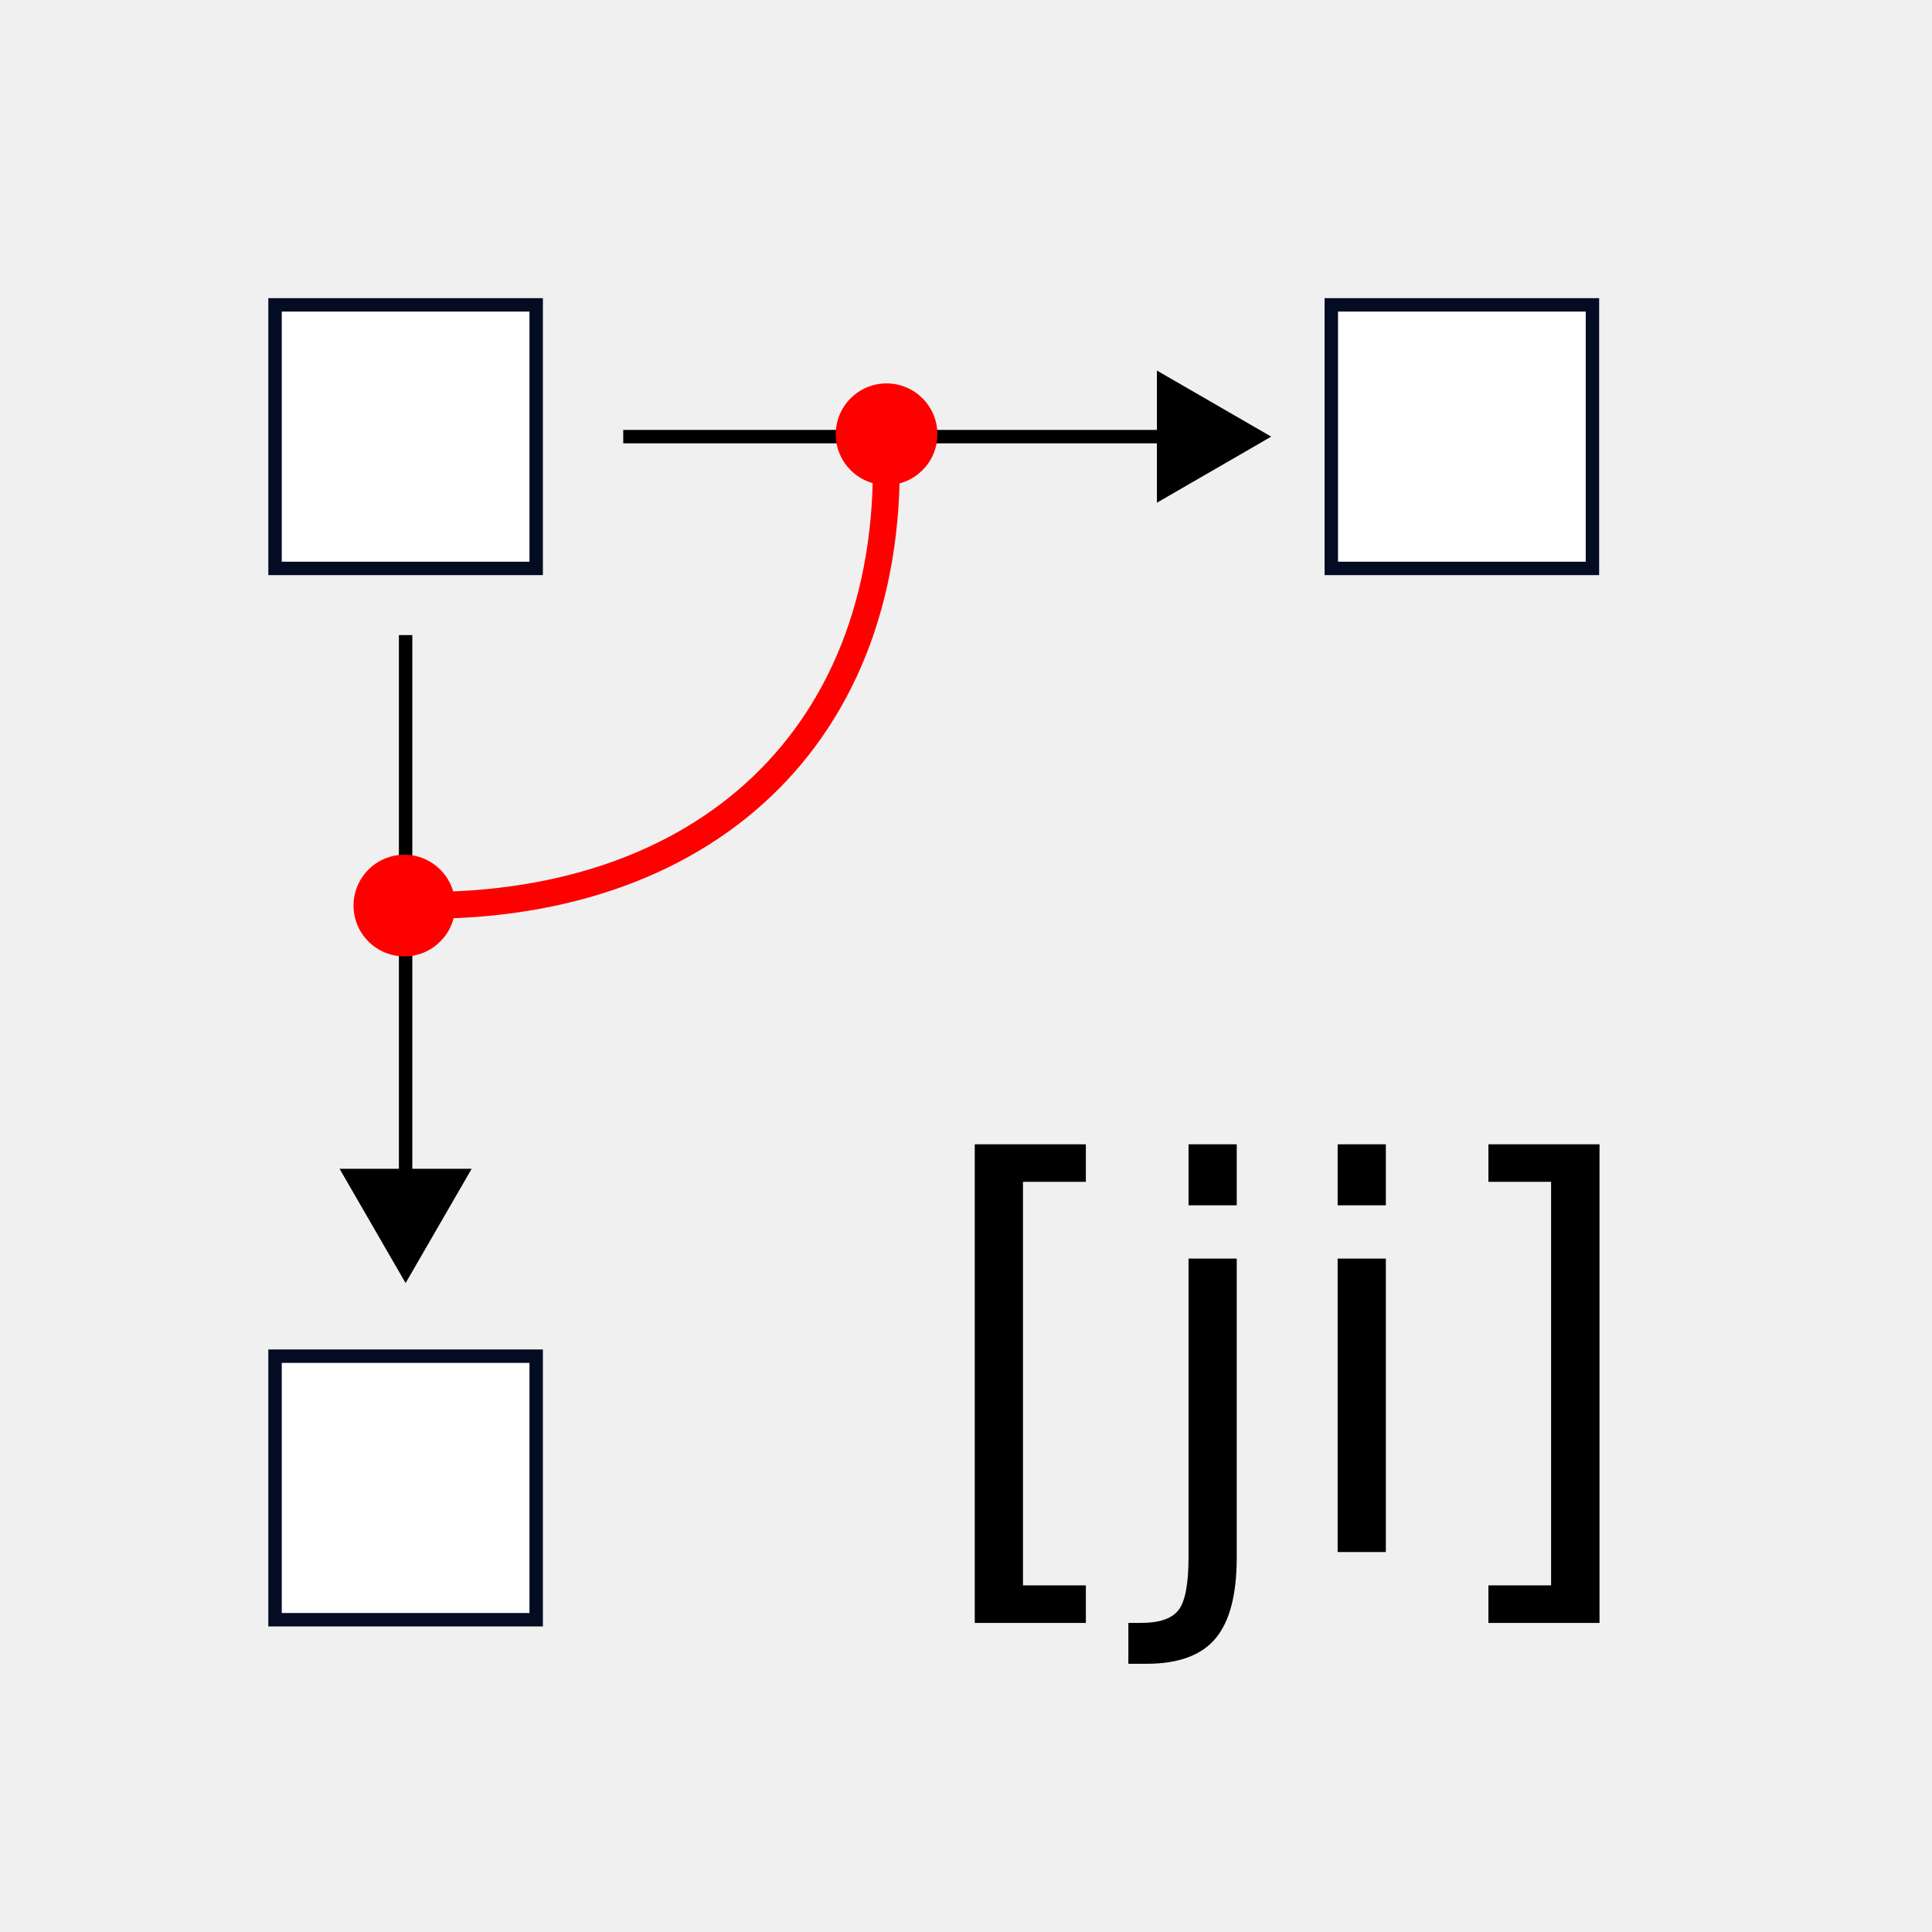
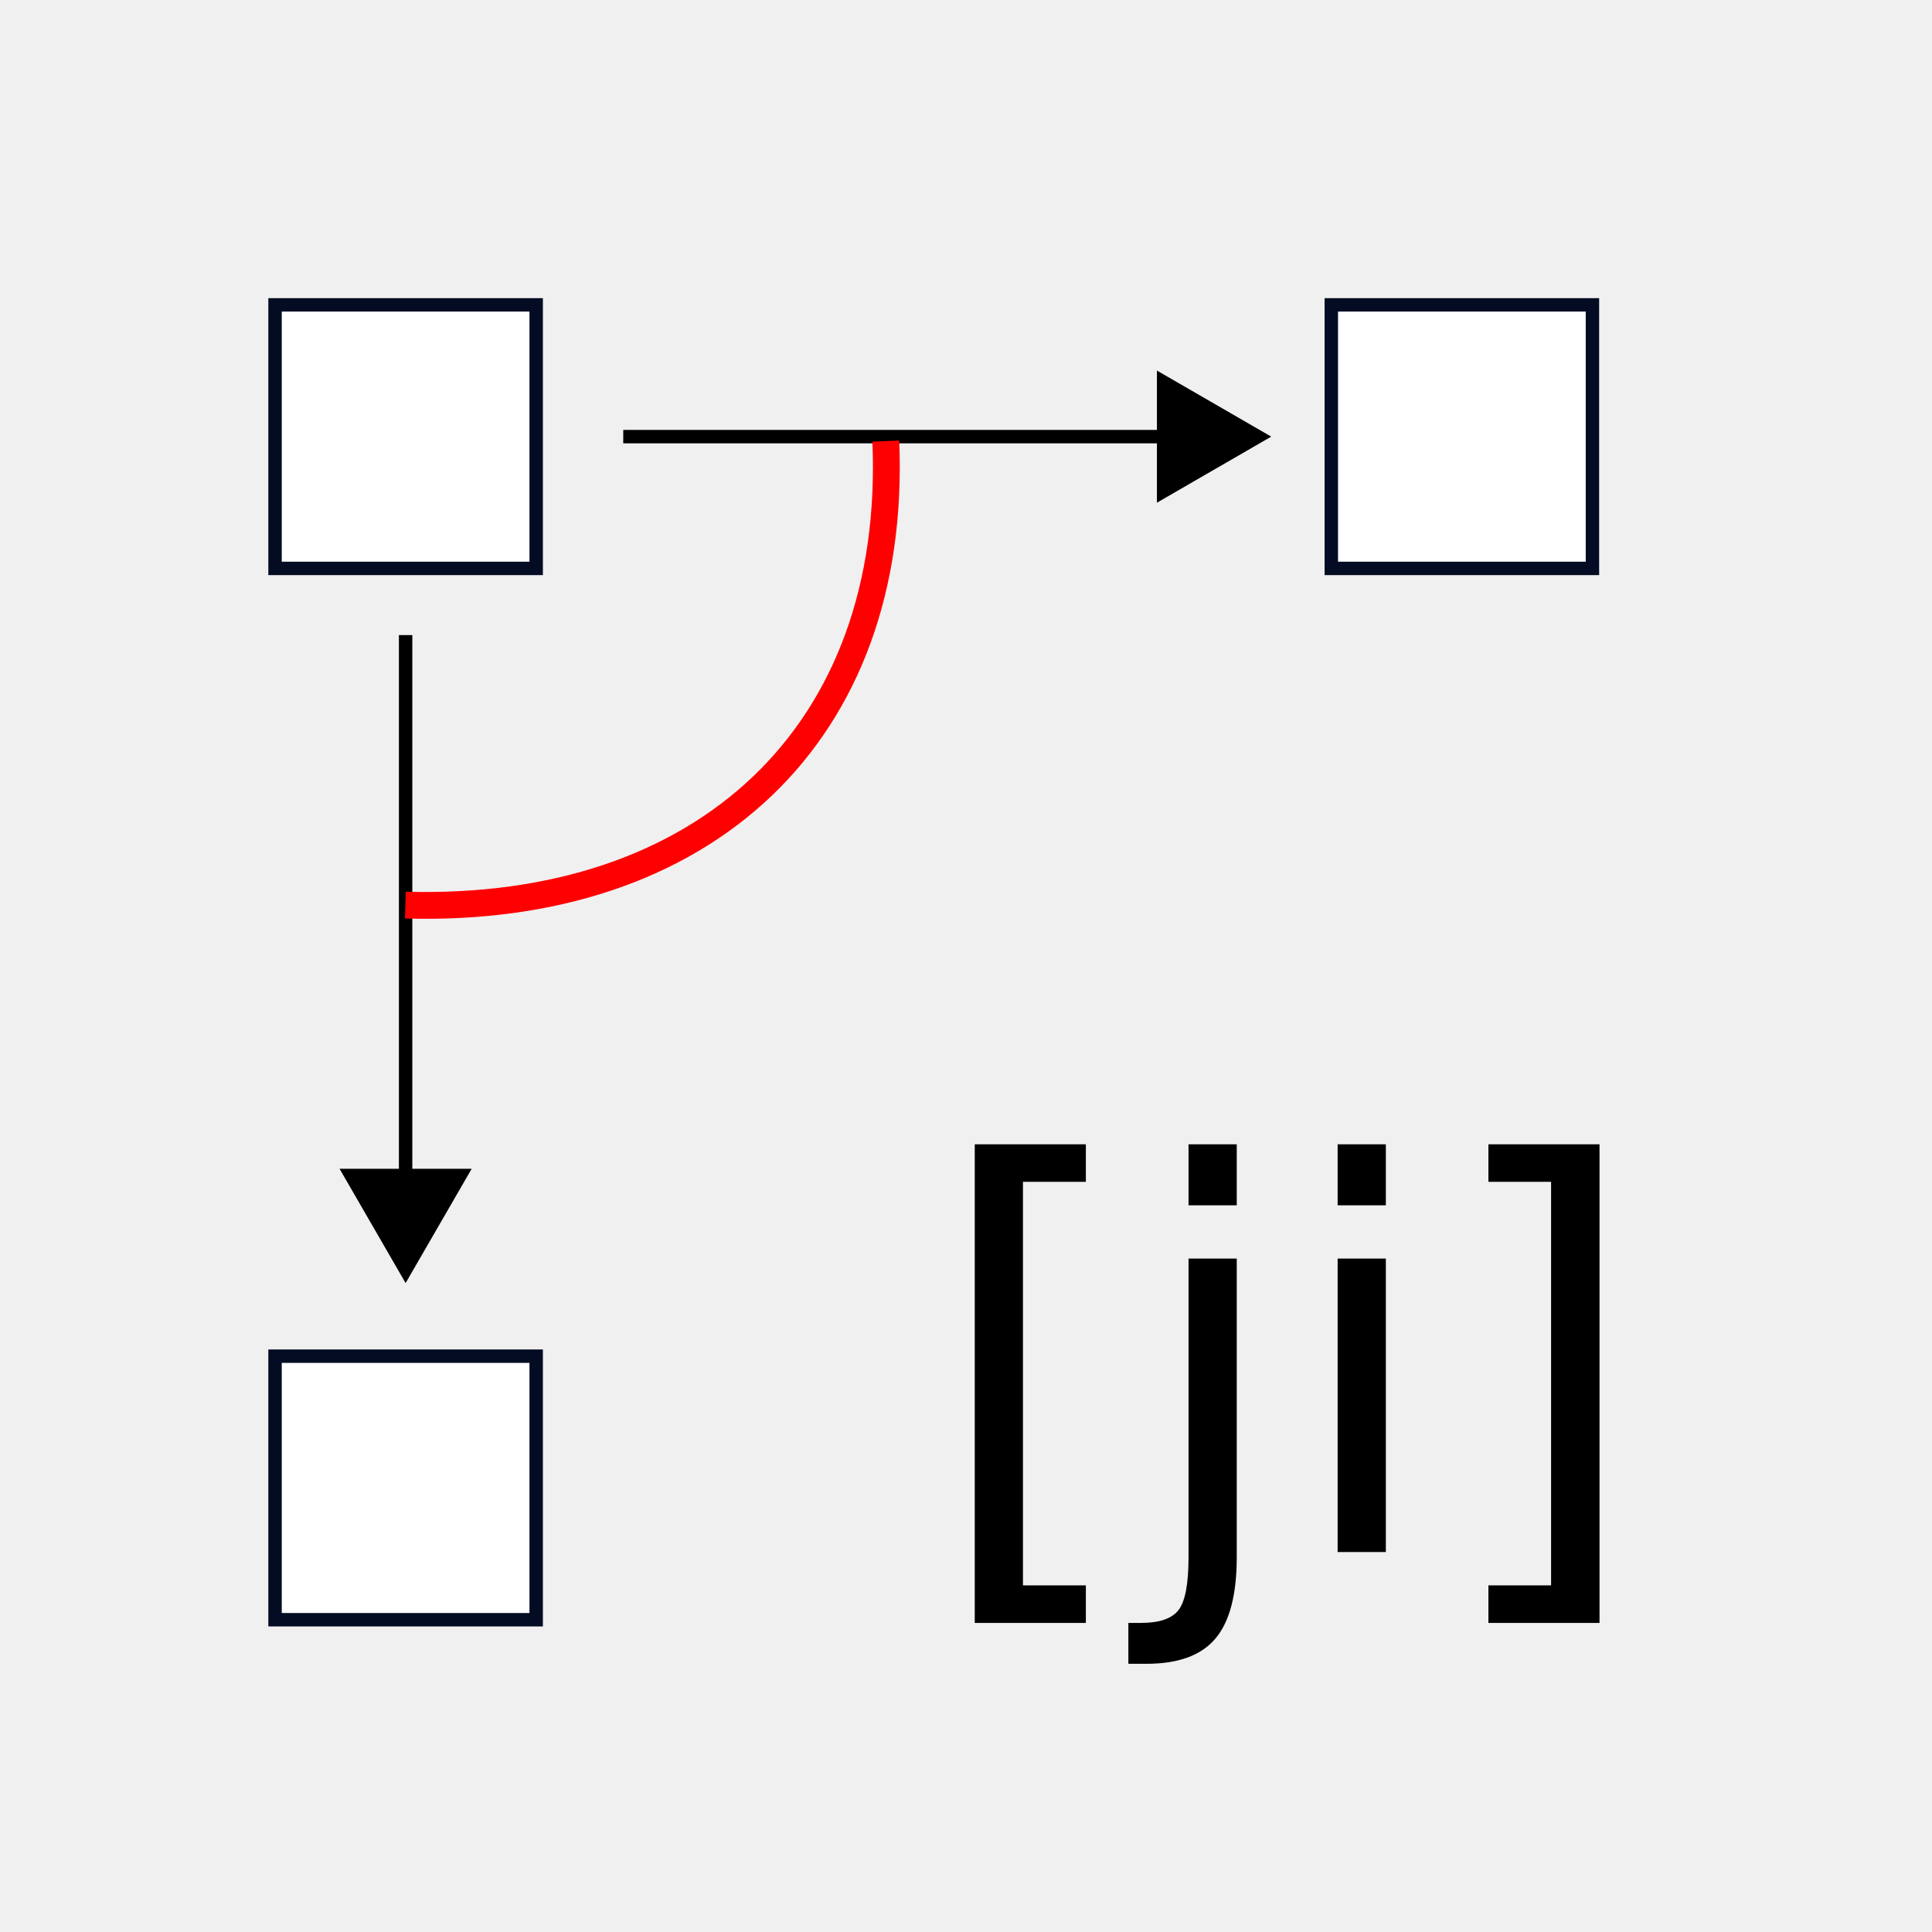
<svg xmlns="http://www.w3.org/2000/svg" width="144" height="144" id="svg2" version="1.1">
  <defs id="defs4">
    <marker orient="auto" refY="0" refX="0" id="TriangleOutL" style="overflow:visible">
      <path id="path3742" d="m 5.77,0 -8.65,5 0,-10 8.65,5 z" style="fill-rule:evenodd;stroke:#000000;stroke-width:1pt;marker-start:none" transform="scale(0.8,0.8)" />
    </marker>
    <marker orient="auto" refY="0" refX="0" id="DiamondM" style="overflow:visible">
      <path id="path3682" d="M 0,-7.071 -7.071,0 0,7.071 7.071,0 0,-7.071 z" style="fill-rule:evenodd;stroke:#000000;stroke-width:1pt;marker-start:none" transform="scale(0.4,0.4)" />
    </marker>
    <marker orient="auto" refY="0" refX="0" id="Arrow2Mend" style="overflow:visible">
      <path id="path3626" style="font-size:12px;fill-rule:evenodd;stroke-width:0.625;stroke-linejoin:round" d="M 8.719,4.034 -2.207,0.016 8.719,-4.002 c -1.745,2.372 -1.735,5.617 -6e-7,8.035 z" transform="scale(-0.6,-0.6)" />
    </marker>
    <marker orient="auto" refY="0" refX="0" id="Arrow1Mend" style="overflow:visible">
      <path id="path3608" d="M 0,0 5,-5 -12.5,0 5,5 0,0 z" style="fill-rule:evenodd;stroke:#000000;stroke-width:1pt;marker-start:none" transform="matrix(-0.4,0,0,-0.4,-4,0)" />
    </marker>
    <marker orient="auto" refY="0" refX="0" id="Arrow1Lend" style="overflow:visible">
      <path id="path3602" d="M 0,0 5,-5 -12.5,0 5,5 0,0 z" style="fill-rule:evenodd;stroke:#000000;stroke-width:1pt;marker-start:none" transform="matrix(-0.8,0,0,-0.8,-10,0)" />
    </marker>
  </defs>
  <g id="layer1" transform="translate(0,-908.3622)">
    <rect style="fill:none;stroke:none" id="rect5020" width="109.096" height="109.096" x="42.931" y="33.623" rx="0" />
-     <path style="fill:none;stroke:#000000;stroke-width:1;stroke-linecap:butt;stroke-linejoin:miter;stroke-miterlimit:4;stroke-opacity:1;stroke-dasharray:none;marker-end:url(#TriangleOutL)" d="m 46.453,940.906 42.615,0" id="path2820" />
-     <rect style="fill:#ffffff;fill-opacity:1;stroke:#030c22;stroke-width:1;stroke-linecap:square;stroke-linejoin:miter;stroke-miterlimit:4;stroke-opacity:1;stroke-dasharray:none;stroke-dashoffset:0" id="rect5000" width="19.464" height="19.643" x="99.227" y="931.085" rx="12.857" ry="0" />
-     <rect ry="0" rx="12.857" y="931.085" x="20.5" height="19.643" width="19.464" id="rect5002" style="fill:#ffffff;fill-opacity:1;stroke:#030c22;stroke-width:1;stroke-linecap:square;stroke-linejoin:miter;stroke-miterlimit:4;stroke-opacity:1;stroke-dasharray:none;stroke-dashoffset:0" />
-     <path id="path5004" d="m 30.232,955.698 0,42.615" style="fill:none;stroke:#000000;stroke-width:1;stroke-linecap:butt;stroke-linejoin:miter;stroke-miterlimit:4;stroke-opacity:1;stroke-dasharray:none;marker-end:url(#TriangleOutL)" />
-     <rect style="fill:#ffffff;fill-opacity:1;stroke:#030c22;stroke-width:1;stroke-linecap:square;stroke-linejoin:miter;stroke-miterlimit:4;stroke-opacity:1;stroke-dasharray:none;stroke-dashoffset:0" id="rect5006" width="19.464" height="19.643" x="20.5" y="1009.444" rx="12.857" ry="0" />
-     <path style="fill:none;stroke:#ff0000;stroke-width:2;stroke-linecap:butt;stroke-linejoin:miter;stroke-miterlimit:4;stroke-opacity:1;stroke-dasharray:none" d="m 66.023,941.235 c 0.914,21.86 -13.532,35.219 -35.808,34.589" id="path5010" />
-     <path style="fill:#ff0000;fill-opacity:1;stroke:none" id="path5012" d="m 60.609,80.848 c 0,2.092 -1.696,3.788 -3.788,3.788 -2.092,0 -3.788,-1.696 -3.788,-3.788 0,-2.092 1.696,-3.788 3.788,-3.788 2.092,0 3.788,1.696 3.788,3.788 z" transform="translate(-26.68205,895.0099)" />
-     <path transform="translate(9.258498,859.8793)" d="m 60.609,80.848 c 0,2.092 -1.696,3.788 -3.788,3.788 -2.092,0 -3.788,-1.696 -3.788,-3.788 0,-2.092 1.696,-3.788 3.788,-3.788 2.092,0 3.788,1.696 3.788,3.788 z" id="path5014" style="fill:#ff0000;fill-opacity:1;stroke:none" />
-     <text xml:space="preserve" style="font-size:40px;font-style:normal;font-weight:normal;line-height:125%;letter-spacing:0px;word-spacing:0px;fill:#000000;fill-opacity:1;stroke:none;font-family:Bitstream Vera Sans" x="69.215" y="1024.042" id="text3029">
-       <tspan id="tspan3031" x="69.215" y="1024.042">[ji]</tspan>
-     </text>
+     <g id="g4188">
+       <path id="path2820" d="m 46.453,940.906 42.615,0" style="fill:none;stroke:#000000;stroke-width:1;stroke-linecap:butt;stroke-linejoin:miter;stroke-miterlimit:4;stroke-opacity:1;stroke-dasharray:none;marker-end:url(#TriangleOutL)" />
+       <rect ry="0" rx="12.857" y="931.085" x="99.227" height="19.643" width="19.464" id="rect5000" style="fill:#ffffff;fill-opacity:1;stroke:#030c22;stroke-width:1;stroke-linecap:square;stroke-linejoin:miter;stroke-miterlimit:4;stroke-opacity:1;stroke-dasharray:none;stroke-dashoffset:0" />
+       <rect style="fill:#ffffff;fill-opacity:1;stroke:#030c22;stroke-width:1;stroke-linecap:square;stroke-linejoin:miter;stroke-miterlimit:4;stroke-opacity:1;stroke-dasharray:none;stroke-dashoffset:0" id="rect5002" width="19.464" height="19.643" x="20.5" y="931.085" rx="12.857" ry="0" />
+       <path style="fill:none;stroke:#000000;stroke-width:1;stroke-linecap:butt;stroke-linejoin:miter;stroke-miterlimit:4;stroke-opacity:1;stroke-dasharray:none;marker-end:url(#TriangleOutL)" d="m 30.232,955.698 0,42.615" id="path5004" />
+       <rect ry="0" rx="12.857" y="1009.444" x="20.5" height="19.643" width="19.464" id="rect5006" style="fill:#ffffff;fill-opacity:1;stroke:#030c22;stroke-width:1;stroke-linecap:square;stroke-linejoin:miter;stroke-miterlimit:4;stroke-opacity:1;stroke-dasharray:none;stroke-dashoffset:0" />
+       <path id="path5010" d="m 66.023,941.235 c 0.914,21.86 -13.532,35.219 -35.808,34.589" style="fill:none;stroke:#ff0000;stroke-width:2;stroke-linecap:butt;stroke-linejoin:miter;stroke-miterlimit:4;stroke-opacity:1;stroke-dasharray:none" />
+       <circle transform="translate(-26.68205,895.0099)" id="path5012" style="fill:#ff0000;fill-opacity:1;stroke:none" d="m 60.609,80.848 a 3.788,3.788 0 0 1 -3.788,3.788 3.788,3.788 0 0 1 -3.788,-3.788 3.788,3.788 0 0 1 3.788,-3.788 3.788,3.788 0 0 1 3.788,3.788 z" />
+       <circle style="fill:#ff0000;fill-opacity:1;stroke:none" id="path5014" transform="translate(9.258498,859.8793)" d="m 60.609,80.848 a 3.788,3.788 0 0 1 -3.788,3.788 3.788,3.788 0 0 1 -3.788,-3.788 3.788,3.788 0 0 1 3.788,-3.788 3.788,3.788 0 0 1 3.788,3.788 z" />
+       <text id="text3029" y="1024.042" x="69.215" style="font-size:40px;font-style:normal;font-weight:normal;line-height:125%;letter-spacing:0px;word-spacing:0px;fill:#000000;fill-opacity:1;stroke:none;font-family:Bitstream Vera Sans" xml:space="preserve">
+         <tspan y="1024.042" x="69.215" id="tspan3031">[ji]</tspan>
+       </text>
+     </g>
  </g>
</svg>
